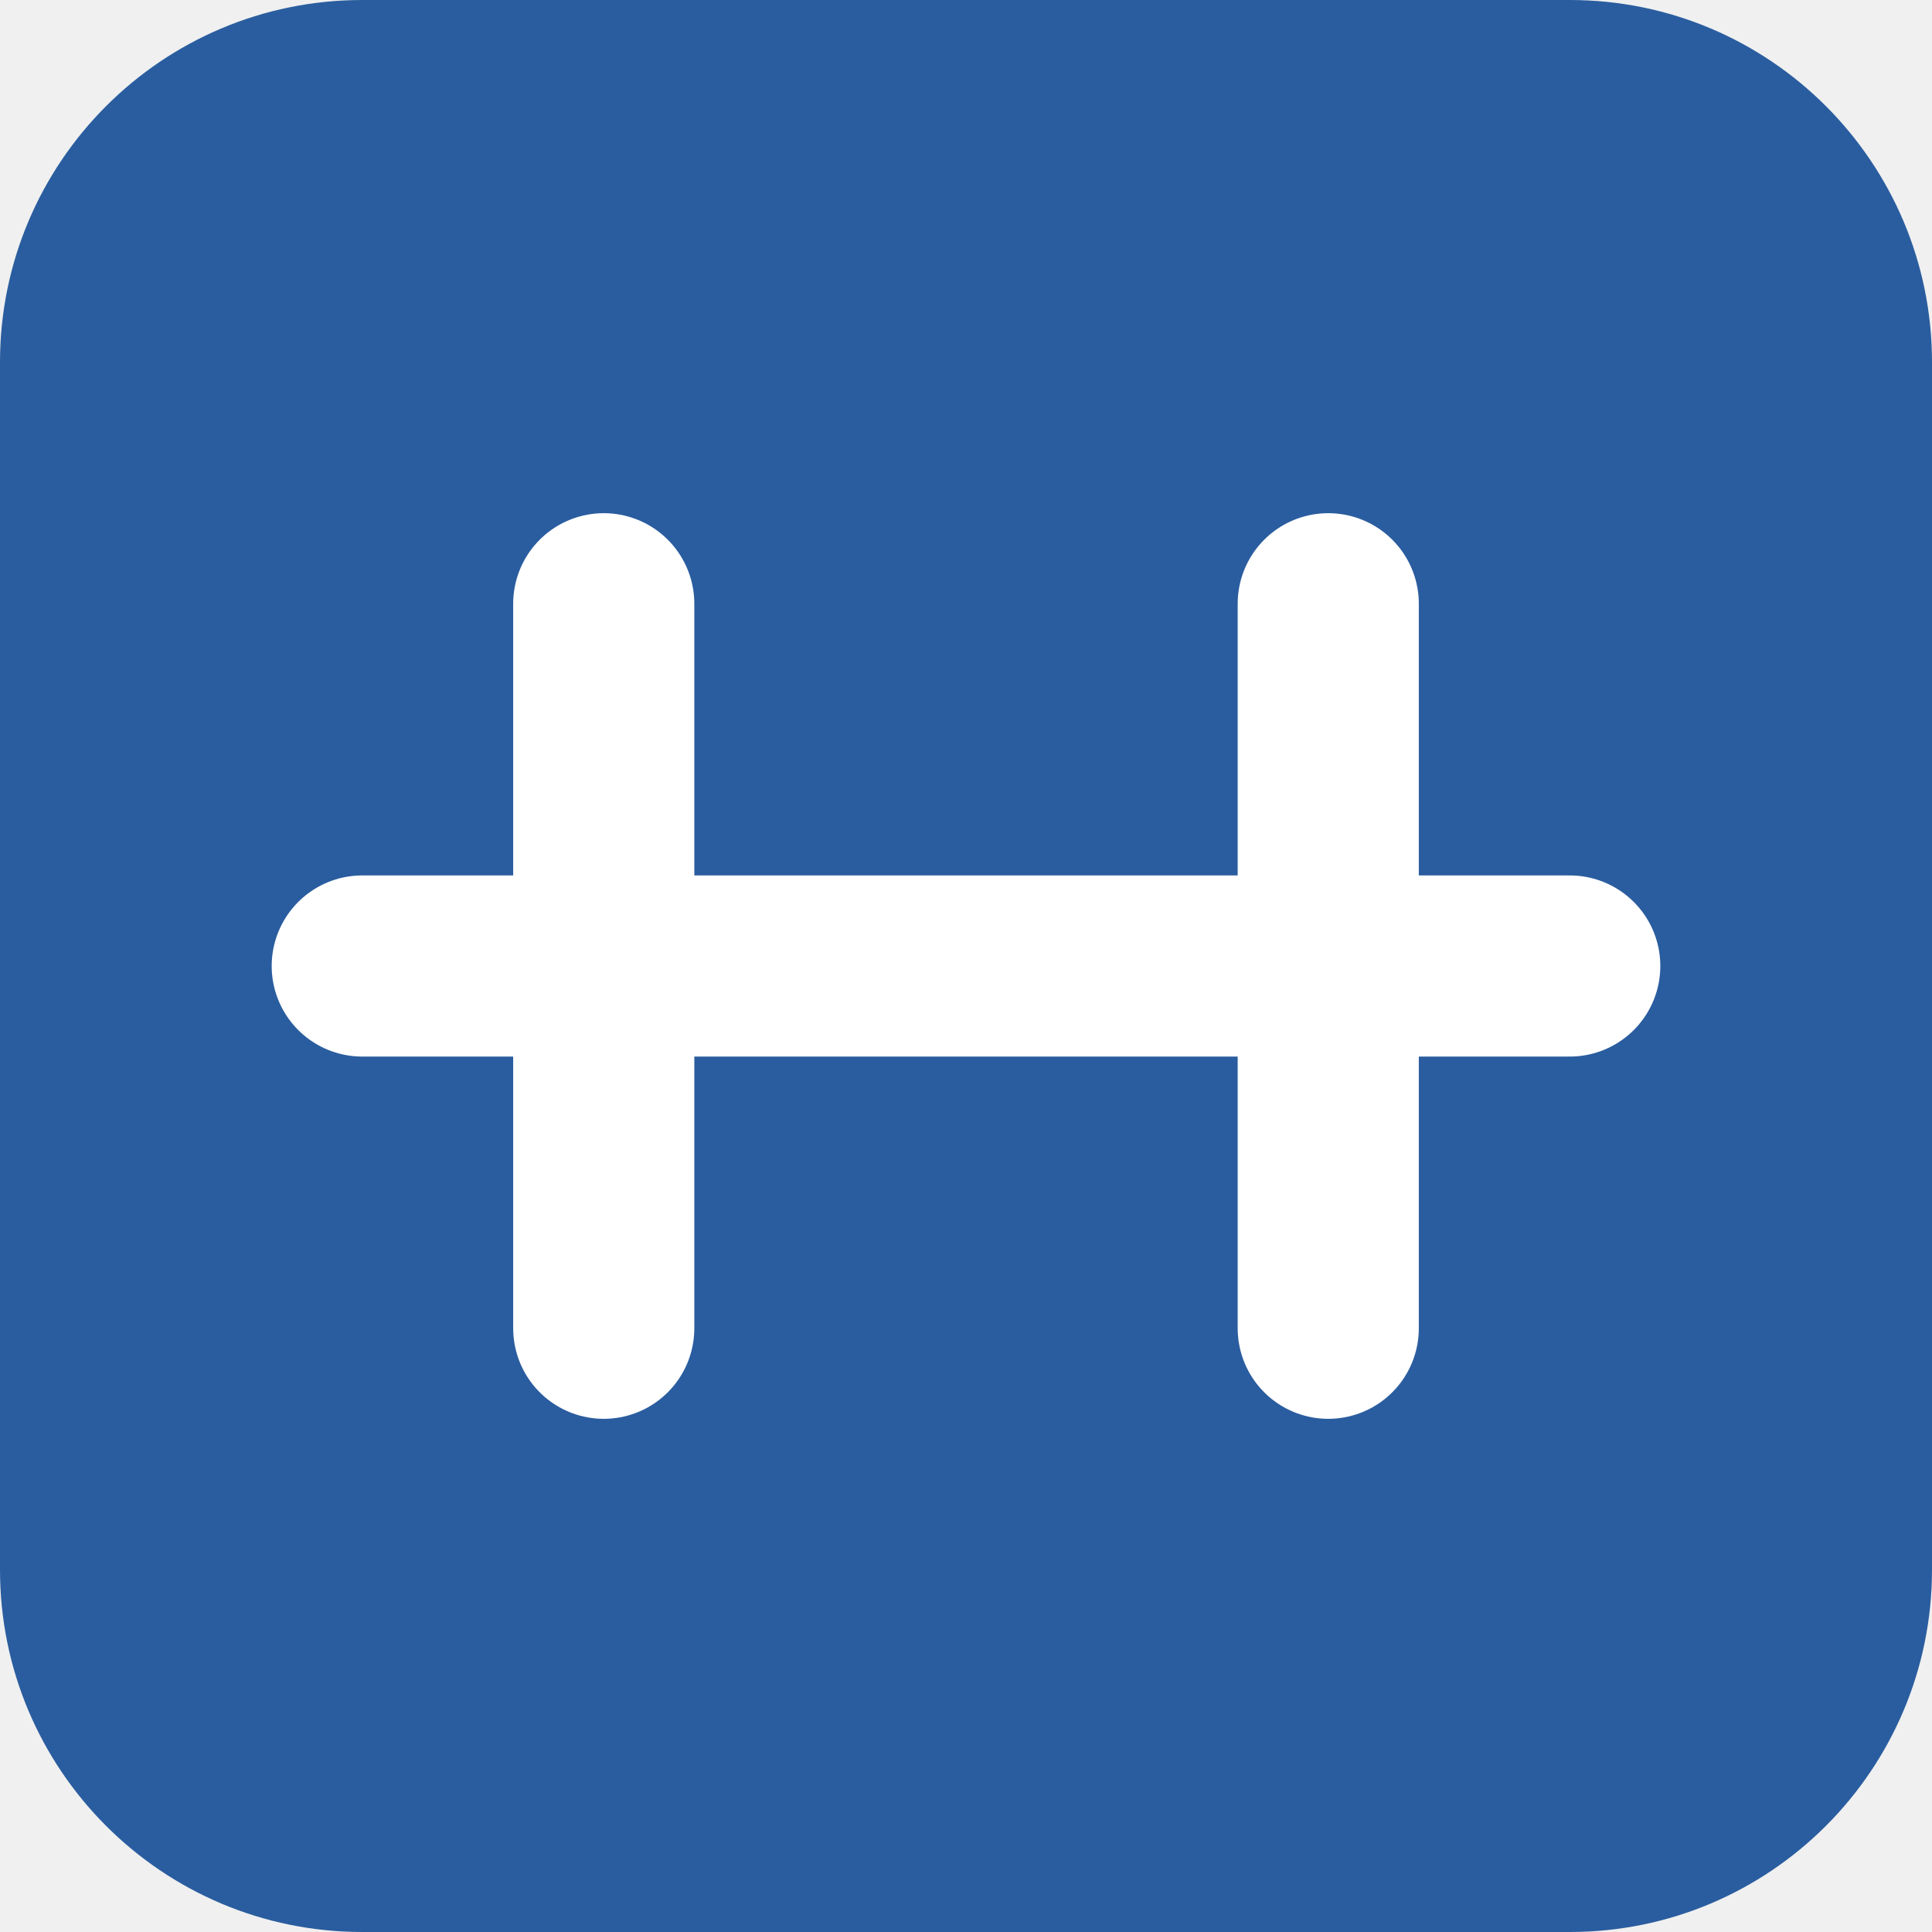
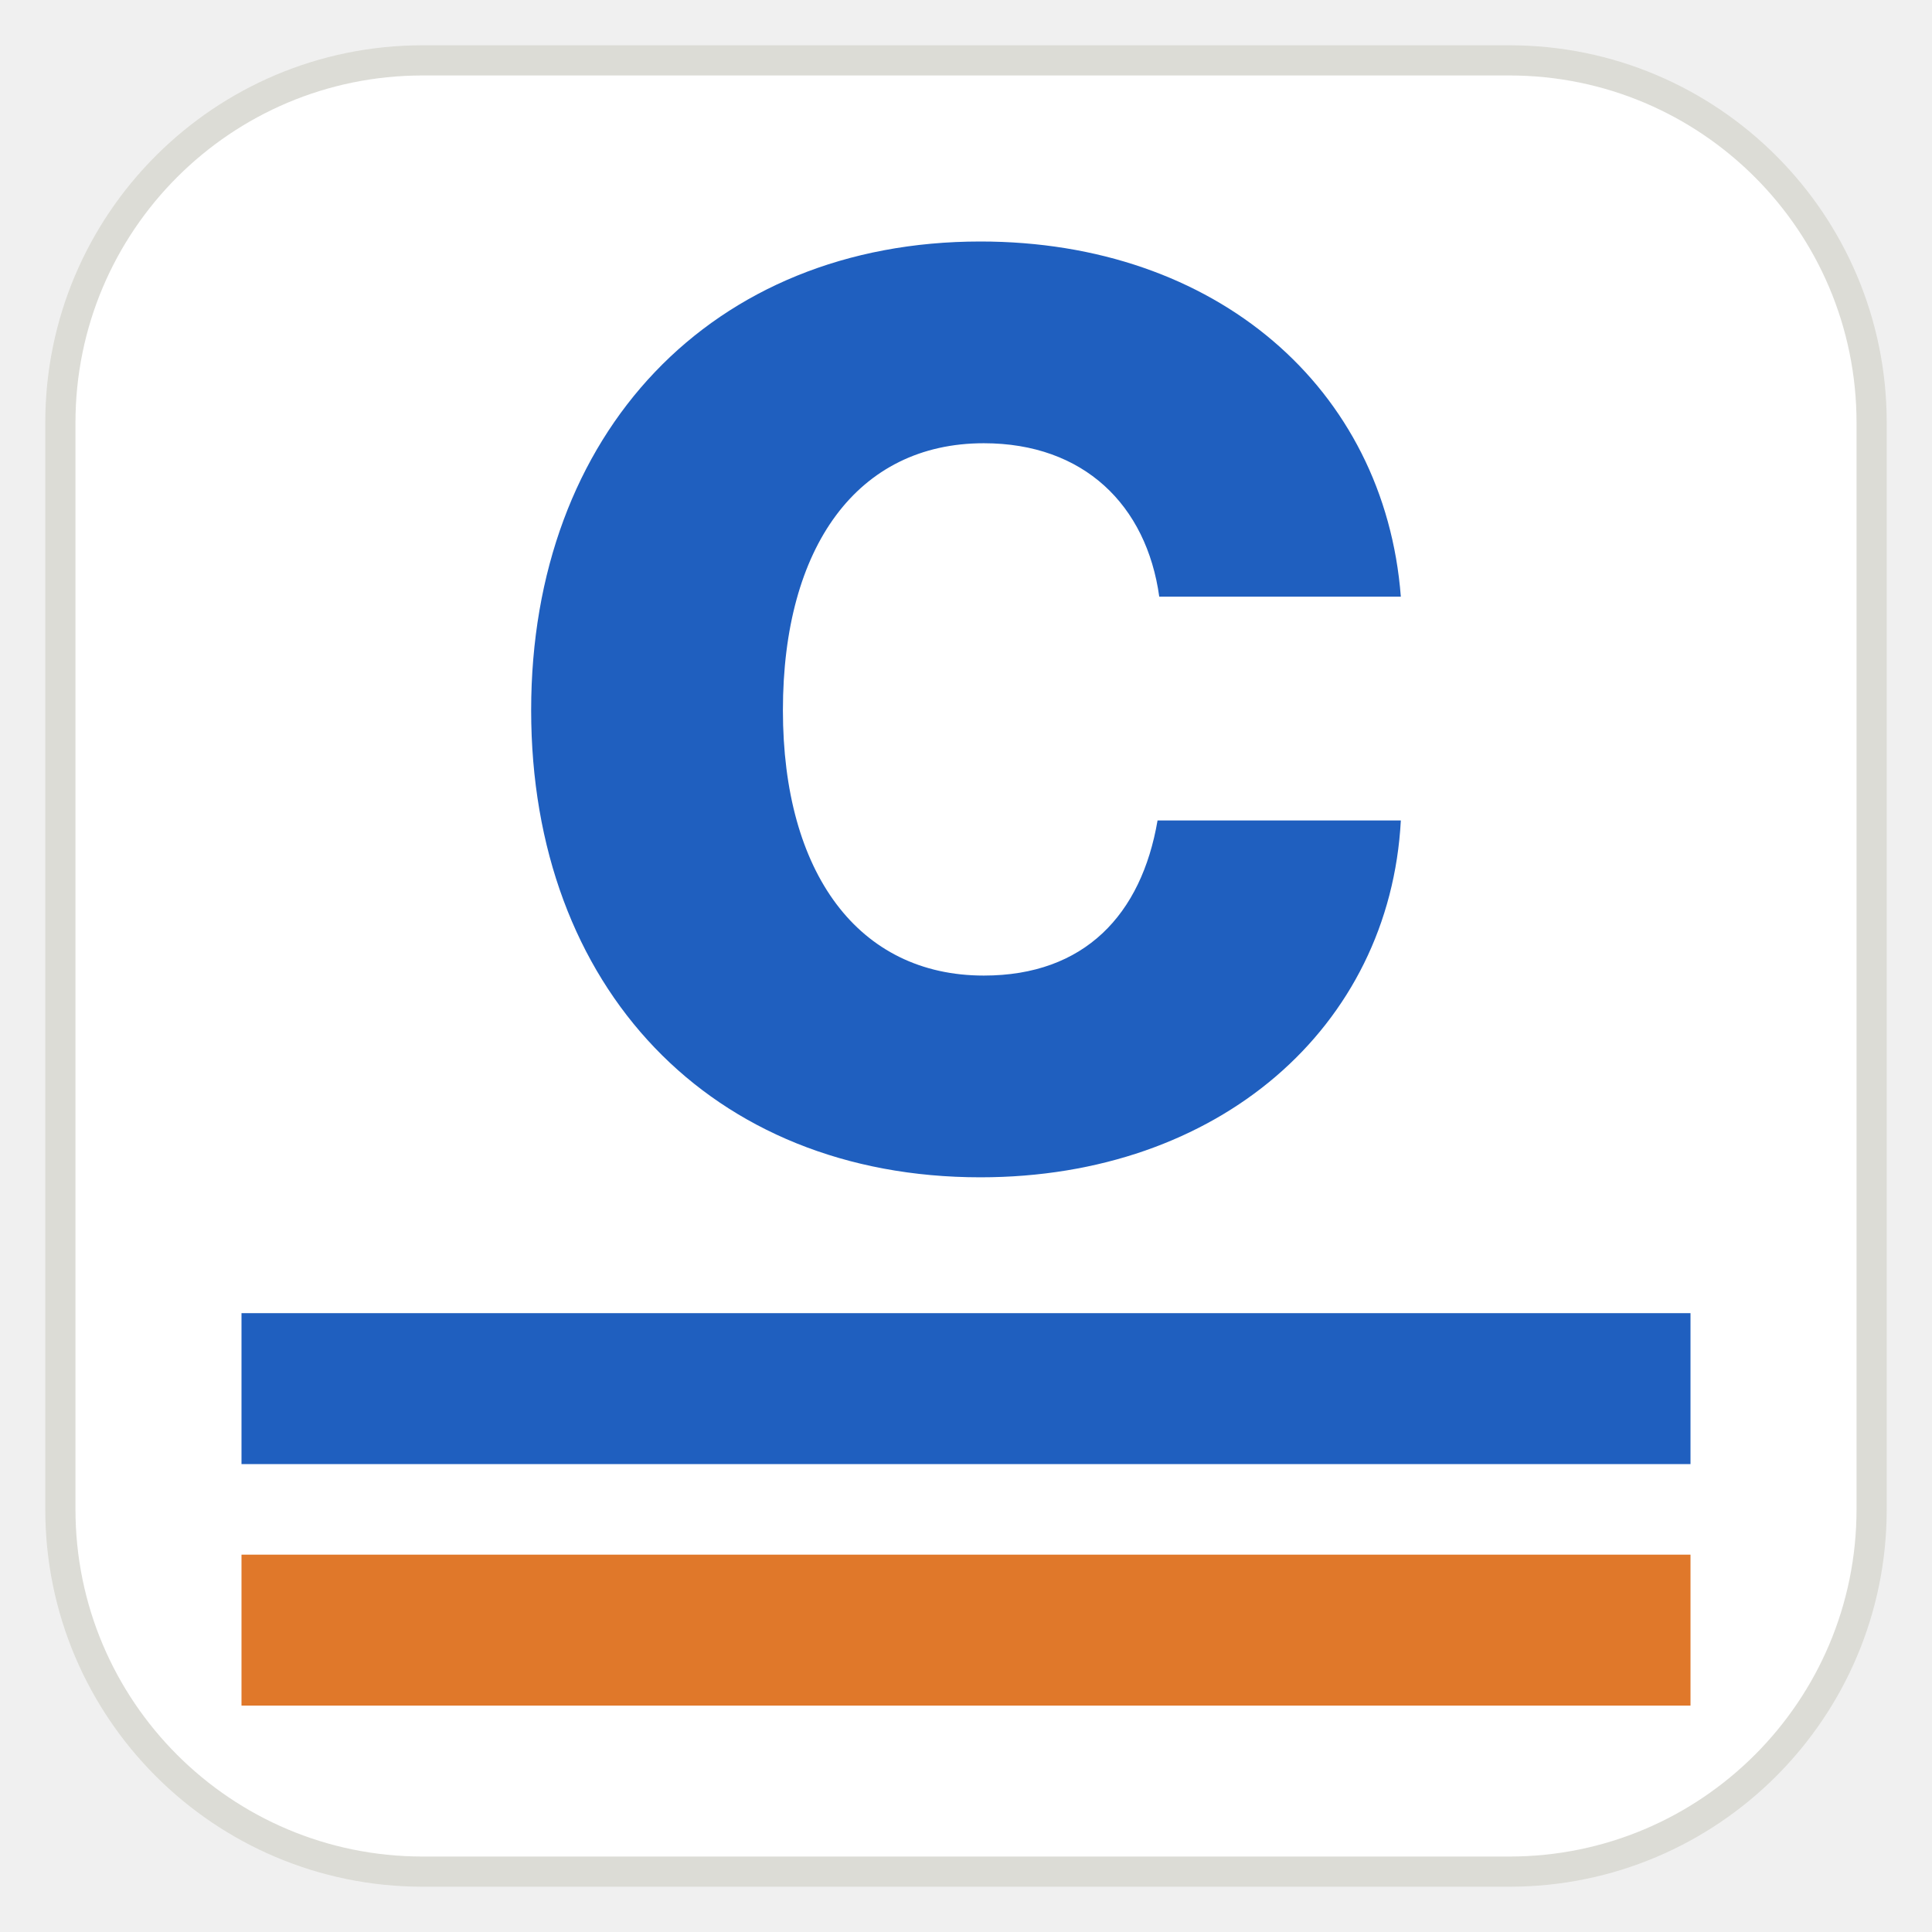
- <svg xmlns="http://www.w3.org/2000/svg" viewBox="0 0 32 32">
-   <rect width="32" height="32" rx="6" fill="#2a5d9f" />
-   <path d="M6 16h20M10 10v12M22 10v12" stroke="#fff" stroke-width="3" stroke-linecap="round" />
+ <svg xmlns="http://www.w3.org/2000/svg" viewBox="0 0 64 64">
+   <style>.p{fill:#ffffff;stroke:#dcdcd6}.a{fill:#1f5fbf}.m{fill:#5b6678}.i{fill:#1a2233}.sa{stroke:#1f5fbf}.sb{stroke:#e0782a}@media (prefers-color-scheme:dark){.p{fill:#161b26;stroke:#2a3242}.a{fill:#6ea0f0}.m{fill:#8b96a8}.i{fill:#e6edf3}.sa{stroke:#6ea0f0}.sb{stroke:#f2a25c}}</style>
+   <rect class="p" x="2" y="2" width="60" height="60" rx="12" stroke-width="1" />
+   <path class="a" transform="translate(17.5951 8) scale(0.59903) translate(-42.7188 -53.375)" d="M67.562 105.125C80.734 105.125 90.203 96.828 90.812 85.391H77.359C76.469 90.594 73.328 93.969 67.75 93.969C60.812 93.969 56.641 88.297 56.641 79.297C56.641 70.25 60.766 64.531 67.75 64.531C73.281 64.531 76.75 67.953 77.453 73.016H90.812C89.922 61.484 80.594 53.375 67.562 53.375C52.703 53.375 42.719 63.969 42.719 79.297C42.719 94.625 52.656 105.125 67.562 105.125Z" />
+   <line class="sa" x1="8" y1="46" x2="56" y2="46" stroke-width="5" />
+   <line class="sb" x1="8" y1="54" x2="56" y2="54" stroke-width="5" />
</svg>
